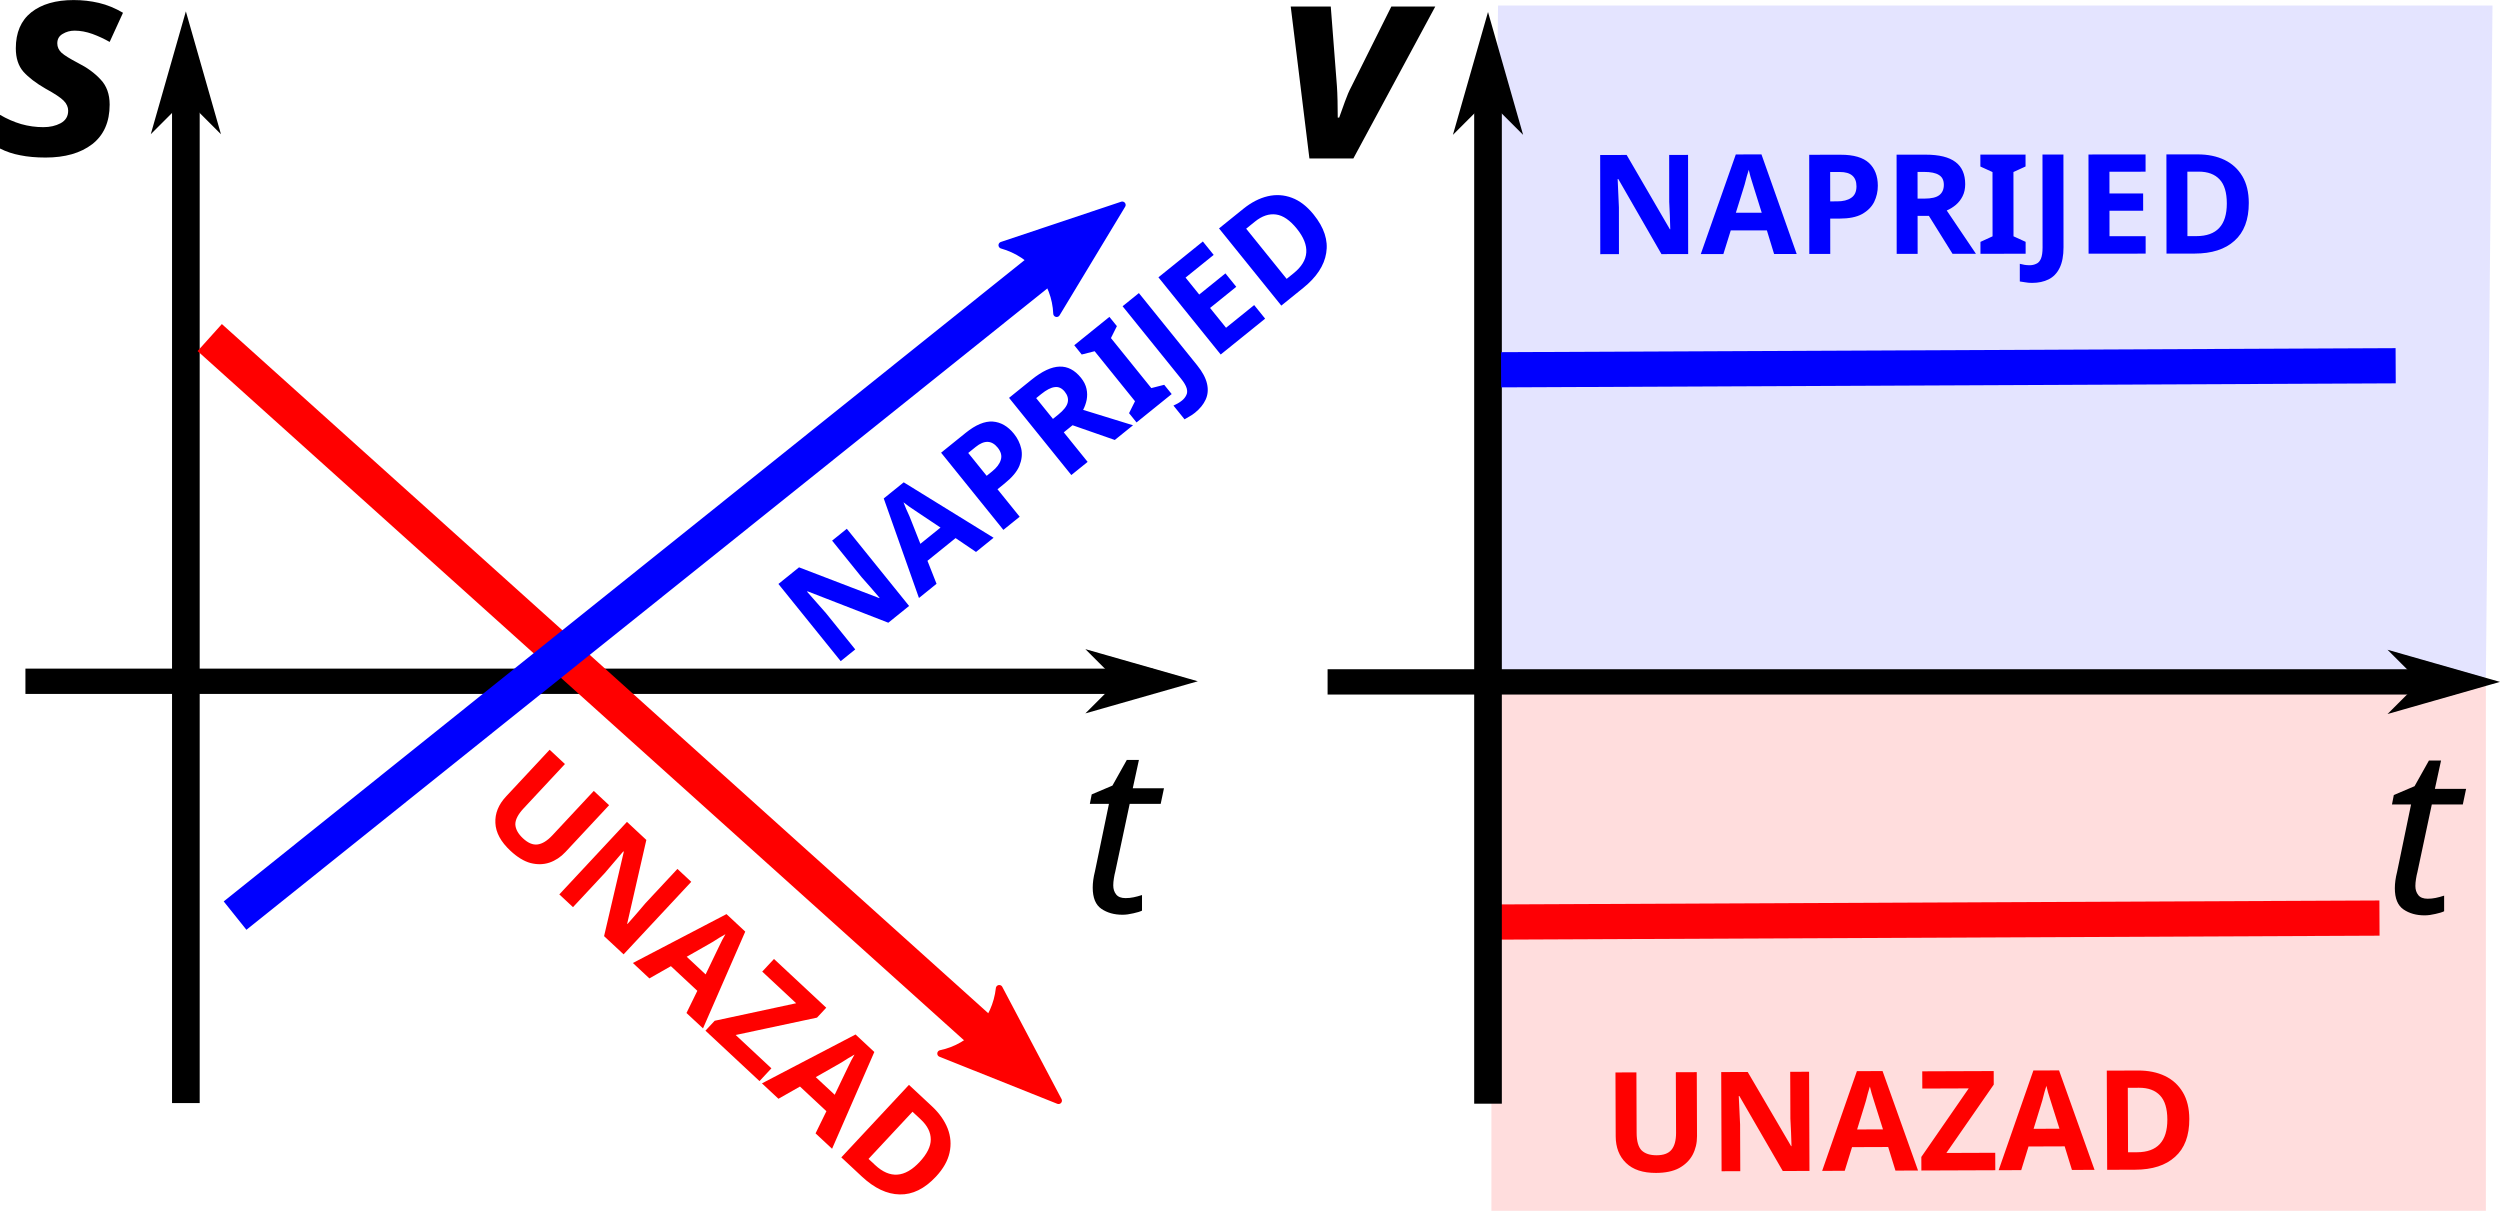
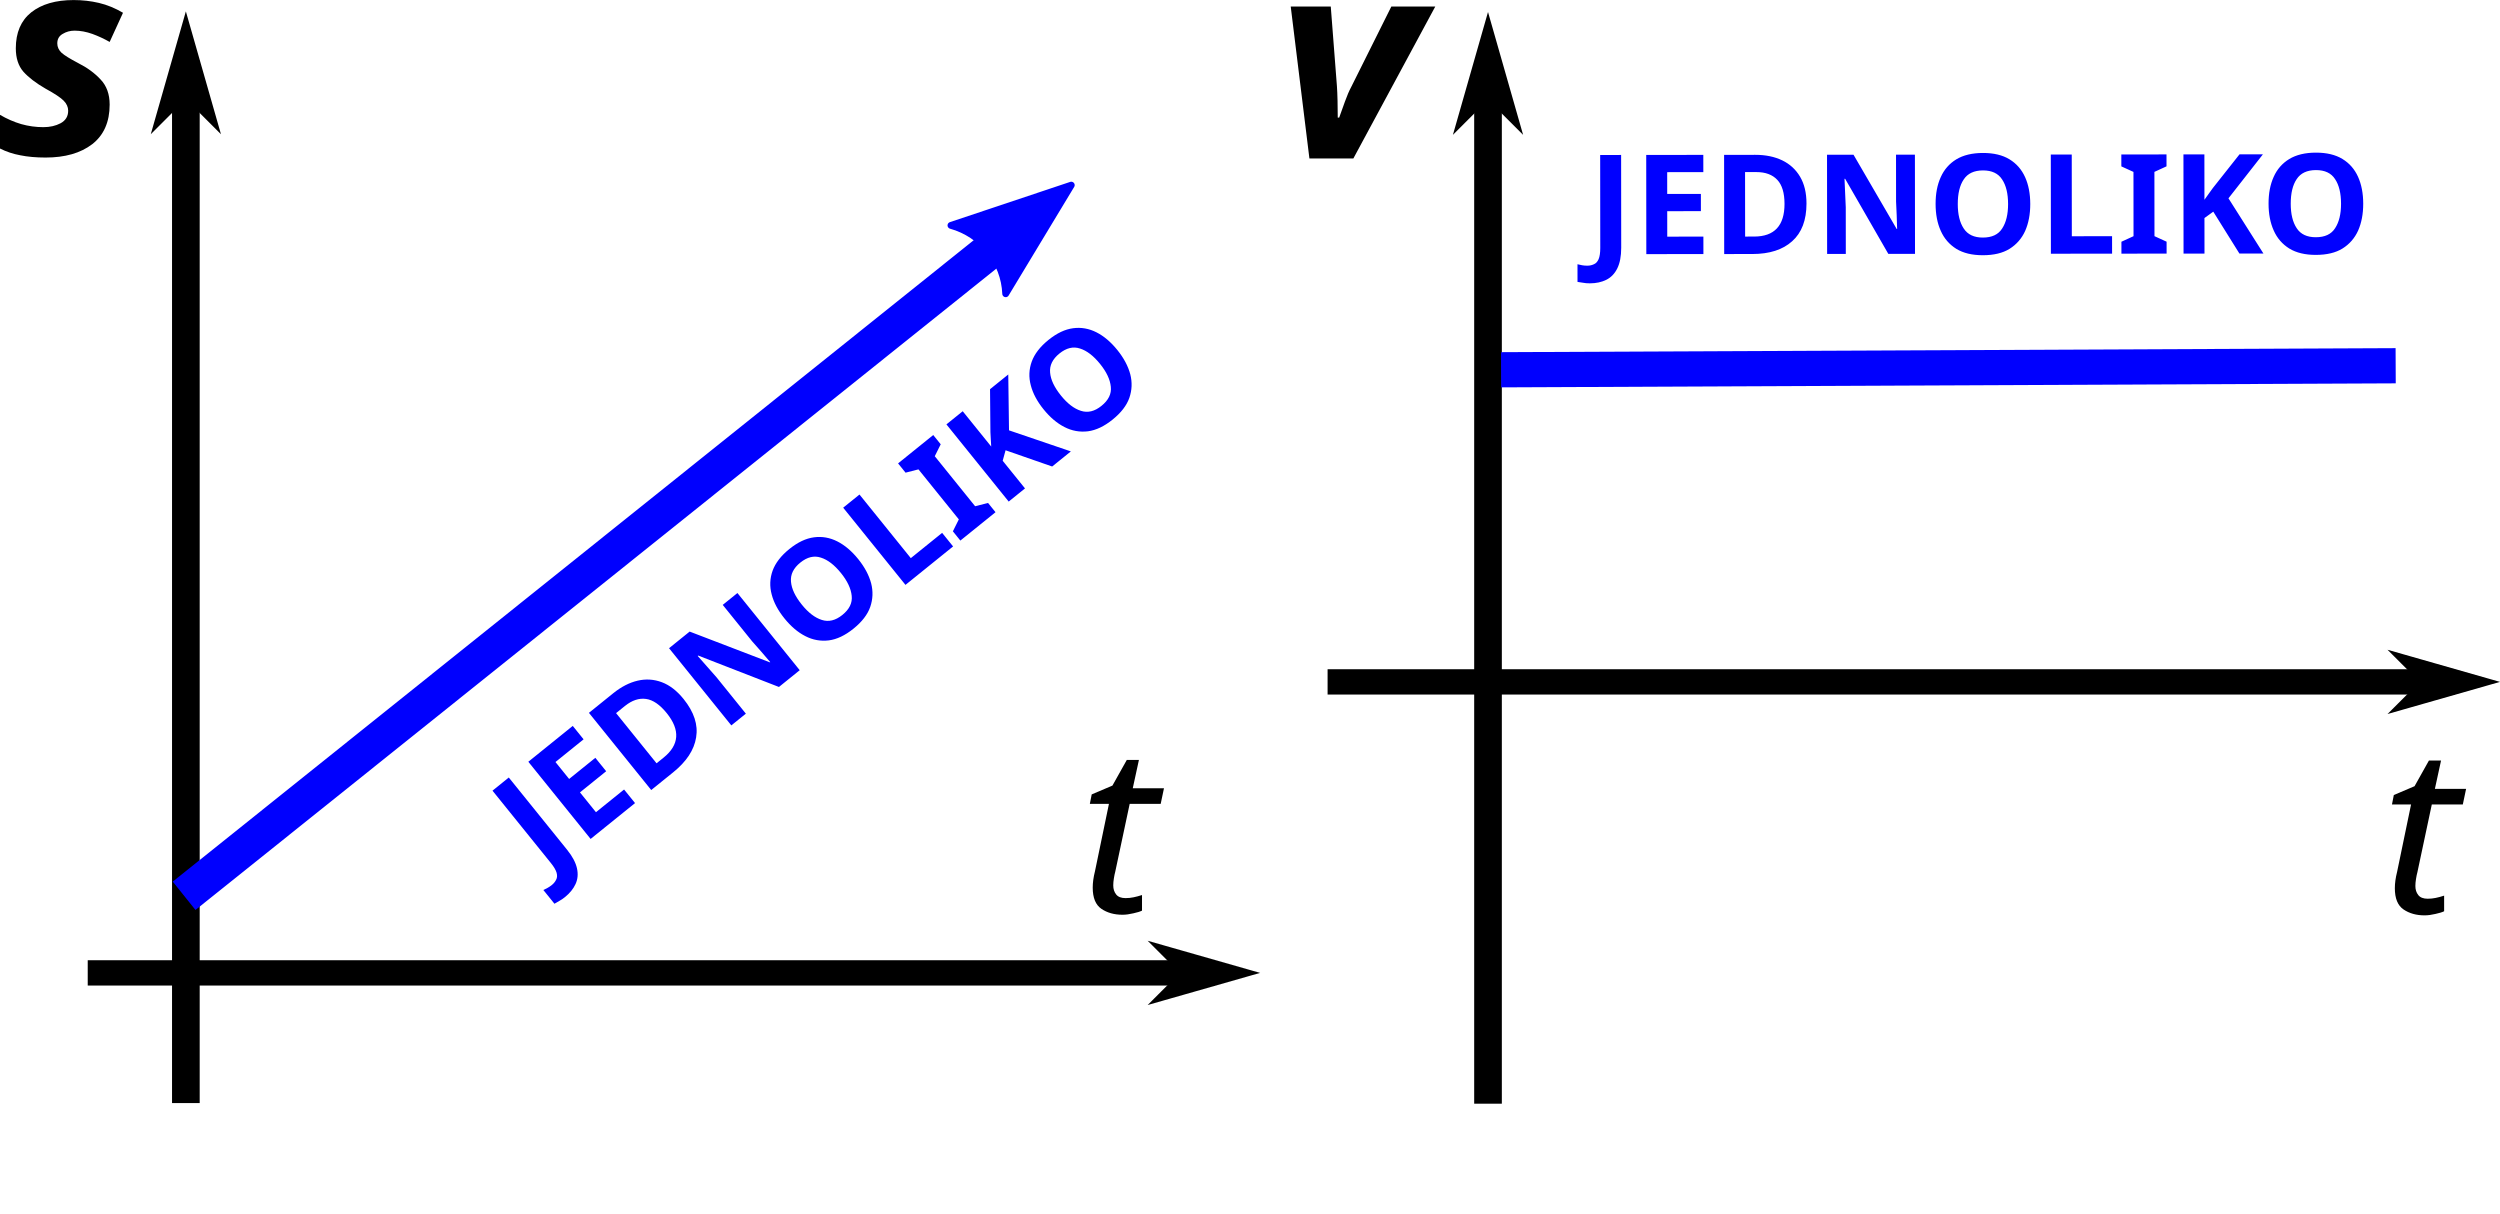
<svg xmlns="http://www.w3.org/2000/svg" width="190.232mm" height="92.34mm" viewBox="0 0 190.232 92.34" version="1.1" id="svg5">
  <defs id="defs2">
    <marker style="overflow:visible" id="marker19317" refX="0" refY="0" orient="auto">
      <path transform="matrix(-0.3,0,0,-0.3,0.69,0)" d="M 8.719,4.034 -2.207,0.016 8.719,-4.002 c -1.745,2.372 -1.735,5.617 -6e-7,8.035 z" style="fill:context-stroke;fill-rule:evenodd;stroke:context-stroke;stroke-width:0.625;stroke-linejoin:round" id="path19315" />
    </marker>
    <marker style="overflow:visible" id="marker19307" refX="0" refY="0" orient="auto">
      <path transform="matrix(-0.2,0,0,-0.2,-1.2,0)" style="fill:context-stroke;fill-rule:evenodd;stroke:context-stroke;stroke-width:1pt" d="M 0,0 5,-5 -12.5,0 5,5 Z" id="path19305" />
    </marker>
    <marker style="overflow:visible" id="marker19297" refX="0" refY="0" orient="auto">
      <path transform="matrix(-0.3,0,0,-0.3,0.69,0)" d="M 8.719,4.034 -2.207,0.016 8.719,-4.002 c -1.745,2.372 -1.735,5.617 -6e-7,8.035 z" style="fill:context-stroke;fill-rule:evenodd;stroke:context-stroke;stroke-width:0.625;stroke-linejoin:round" id="path19295" />
    </marker>
    <marker style="overflow:visible" id="Arrow2Send" refX="0" refY="0" orient="auto">
      <path transform="matrix(-0.3,0,0,-0.3,0.69,0)" d="M 8.719,4.034 -2.207,0.016 8.719,-4.002 c -1.745,2.372 -1.735,5.617 -6e-7,8.035 z" style="fill:context-stroke;fill-rule:evenodd;stroke:context-stroke;stroke-width:0.625;stroke-linejoin:round" id="path19005" />
    </marker>
    <marker style="overflow:visible" id="Arrow1Mend" refX="0" refY="0" orient="auto">
      <path transform="matrix(-0.4,0,0,-0.4,-4,0)" style="fill:context-stroke;fill-rule:evenodd;stroke:context-stroke;stroke-width:1pt" d="M 0,0 5,-5 -12.5,0 5,5 Z" id="path18981" />
    </marker>
    <marker style="overflow:visible" id="marker19233" refX="0" refY="0" orient="auto">
      <path transform="matrix(-0.2,0,0,-0.2,-1.2,0)" style="fill:context-stroke;fill-rule:evenodd;stroke:context-stroke;stroke-width:1pt" d="M 0,0 5,-5 -12.5,0 5,5 Z" id="path18987" />
    </marker>
    <marker style="overflow:visible" id="Arrow1Send" refX="0" refY="0" orient="auto">
      <path transform="matrix(-0.2,0,0,-0.2,-1.2,0)" style="fill:context-stroke;fill-rule:evenodd;stroke:context-stroke;stroke-width:1pt" d="M 0,0 5,-5 -12.5,0 5,5 Z" id="path954" />
    </marker>
    <marker style="overflow:visible" id="Arrow1Lend" refX="0" refY="0" orient="auto">
      <path transform="matrix(-0.8,0,0,-0.8,-10,0)" style="fill:context-stroke;fill-rule:evenodd;stroke:context-stroke;stroke-width:1pt" d="M 0,0 5,-5 -12.5,0 5,5 Z" id="path942" />
    </marker>
    <marker style="overflow:visible" id="Arrow1Lstart" refX="0" refY="0" orient="auto">
      <path transform="matrix(0.8,0,0,0.8,10,0)" style="fill:context-stroke;fill-rule:evenodd;stroke:context-stroke;stroke-width:1pt" d="M 0,0 5,-5 -12.5,0 5,5 Z" id="path939" />
    </marker>
    <marker style="overflow:visible" id="Arrow1Send-6" refX="0" refY="0" orient="auto">
      <path transform="matrix(-0.2,0,0,-0.2,-1.2,0)" style="fill:context-stroke;fill-rule:evenodd;stroke:context-stroke;stroke-width:1pt" d="M 0,0 5,-5 -12.5,0 5,5 Z" id="path954-4" />
    </marker>
    <marker style="overflow:visible" id="Arrow1Send-4" refX="0" refY="0" orient="auto">
      <path transform="matrix(-0.2,0,0,-0.2,-1.2,0)" style="fill:context-stroke;fill-rule:evenodd;stroke:context-stroke;stroke-width:1pt" d="M 0,0 5,-5 -12.5,0 5,5 Z" id="path954-9" />
    </marker>
    <marker style="overflow:visible" id="Arrow1Send-6-1" refX="0" refY="0" orient="auto">
      <path transform="matrix(-0.2,0,0,-0.2,-1.2,0)" style="fill:context-stroke;fill-rule:evenodd;stroke:context-stroke;stroke-width:1pt" d="M 0,0 5,-5 -12.5,0 5,5 Z" id="path954-4-0" />
    </marker>
    <marker style="overflow:visible" id="Arrow1Send-7" refX="0" refY="0" orient="auto">
      <path transform="matrix(-0.2,0,0,-0.2,-1.2,0)" style="fill:context-stroke;fill-rule:evenodd;stroke:context-stroke;stroke-width:1pt" d="M 0,0 5,-5 -12.5,0 5,5 Z" id="path954-6" />
    </marker>
    <marker style="overflow:visible" id="Arrow1Send-6-13" refX="0" refY="0" orient="auto">
      <path transform="matrix(-0.2,0,0,-0.2,-1.2,0)" style="fill:context-stroke;fill-rule:evenodd;stroke:context-stroke;stroke-width:1pt" d="M 0,0 5,-5 -12.5,0 5,5 Z" id="path954-4-2" />
    </marker>
    <marker style="overflow:visible" id="marker19317-1" refX="0" refY="0" orient="auto">
      <path transform="matrix(-0.3,0,0,-0.3,0.69,0)" d="M 8.719,4.034 -2.207,0.016 8.719,-4.002 c -1.745,2.372 -1.735,5.617 -6e-7,8.035 z" style="fill:context-stroke;fill-rule:evenodd;stroke:context-stroke;stroke-width:0.625;stroke-linejoin:round" id="path19315-5" />
    </marker>
    <marker style="overflow:visible" id="marker19297-9" refX="0" refY="0" orient="auto">
      <path transform="matrix(-0.3,0,0,-0.3,0.69,0)" d="M 8.719,4.034 -2.207,0.016 8.719,-4.002 c -1.745,2.372 -1.735,5.617 -6e-7,8.035 z" style="fill:context-stroke;fill-rule:evenodd;stroke:context-stroke;stroke-width:0.625;stroke-linejoin:round" id="path19295-9" />
    </marker>
    <marker style="overflow:visible" id="marker19297-9-0" refX="0" refY="0" orient="auto">
      <path transform="matrix(-0.3,0,0,-0.3,0.69,0)" d="M 8.719,4.034 -2.207,0.016 8.719,-4.002 c -1.745,2.372 -1.735,5.617 -6e-7,8.035 z" style="fill:context-stroke;fill-rule:evenodd;stroke:context-stroke;stroke-width:0.625;stroke-linejoin:round" id="path19295-9-2" />
    </marker>
    <marker style="overflow:visible" id="marker19297-9-0-3" refX="0" refY="0" orient="auto">
      <path transform="matrix(-0.3,0,0,-0.3,0.69,0)" d="M 8.719,4.034 -2.207,0.016 8.719,-4.002 c -1.745,2.372 -1.735,5.617 -6e-7,8.035 z" style="fill:context-stroke;fill-rule:evenodd;stroke:context-stroke;stroke-width:0.625;stroke-linejoin:round" id="path19295-9-2-8" />
    </marker>
    <marker style="overflow:visible" id="marker19297-9-0-3-4" refX="0" refY="0" orient="auto">
      <path transform="matrix(-0.3,0,0,-0.3,0.69,0)" d="M 8.719,4.034 -2.207,0.016 8.719,-4.002 c -1.745,2.372 -1.735,5.617 -6e-7,8.035 z" style="fill:context-stroke;fill-rule:evenodd;stroke:context-stroke;stroke-width:0.625;stroke-linejoin:round" id="path19295-9-2-8-0" />
    </marker>
    <marker style="overflow:visible" id="marker19297-9-9" refX="0" refY="0" orient="auto">
      <path transform="matrix(-0.3,0,0,-0.3,0.69,0)" d="M 8.719,4.034 -2.207,0.016 8.719,-4.002 c -1.745,2.372 -1.735,5.617 -6e-7,8.035 z" style="fill:context-stroke;fill-rule:evenodd;stroke:context-stroke;stroke-width:0.625;stroke-linejoin:round" id="path19295-9-6" />
    </marker>
    <marker style="overflow:visible" id="marker19297-9-0-3-4-5" refX="0" refY="0" orient="auto">
      <path transform="matrix(-0.3,0,0,-0.3,0.69,0)" d="M 8.719,4.034 -2.207,0.016 8.719,-4.002 c -1.745,2.372 -1.735,5.617 -6e-7,8.035 z" style="fill:context-stroke;fill-rule:evenodd;stroke:context-stroke;stroke-width:0.625;stroke-linejoin:round" id="path19295-9-2-8-0-4" />
    </marker>
    <marker style="overflow:visible" id="marker19297-9-9-4" refX="0" refY="0" orient="auto">
      <path transform="matrix(-0.3,0,0,-0.3,0.69,0)" d="M 8.719,4.034 -2.207,0.016 8.719,-4.002 c -1.745,2.372 -1.735,5.617 -6e-7,8.035 z" style="fill:context-stroke;fill-rule:evenodd;stroke:context-stroke;stroke-width:0.625;stroke-linejoin:round" id="path19295-9-6-1" />
    </marker>
  </defs>
-   <path style="fill:none;stroke:#000000;stroke-width:1.926;stroke-linecap:butt;stroke-linejoin:miter;stroke-miterlimit:4;stroke-dasharray:none;stroke-opacity:1;marker-end:url(#Arrow1Send)" d="M 1.935,51.84 H 87.708" id="path857" />
+   <path style="fill:none;stroke:#000000;stroke-width:1.926;stroke-linecap:butt;stroke-linejoin:miter;stroke-miterlimit:4;stroke-dasharray:none;stroke-opacity:1;marker-end:url(#Arrow1Send)" d="M 6.675,74.03 H 92.448" id="path857" />
  <path style="fill:none;stroke:#000000;stroke-width:2.104;stroke-linecap:butt;stroke-linejoin:miter;stroke-miterlimit:4;stroke-dasharray:none;stroke-opacity:1;marker-end:url(#Arrow1Send-6)" d="M 14.143,83.936 V 4.622" id="path857-6" />
-   <path style="fill:none;stroke:#ff0000;stroke-width:2.765;stroke-linecap:butt;stroke-linejoin:miter;stroke-miterlimit:4;stroke-dasharray:none;stroke-opacity:1;marker-end:url(#marker19317)" d="M 15.958,25.686 77.758,81.26" id="path22732-6" />
-   <path style="fill:none;stroke:#0000fe;stroke-width:2.765;stroke-linecap:butt;stroke-linejoin:miter;stroke-miterlimit:4;stroke-dasharray:none;stroke-opacity:1;marker-end:url(#marker19297)" d="M 17.887,69.671 82.485,17.942" id="path22732-4" />
+   <path style="fill:none;stroke:#0000fe;stroke-width:2.765;stroke-linecap:butt;stroke-linejoin:miter;stroke-miterlimit:4;stroke-dasharray:none;stroke-opacity:1;marker-end:url(#marker19297)" d="M 14.009,68.163 78.607,16.434" id="path22732-4" />
  <text xml:space="preserve" style="font-style:normal;font-weight:normal;font-size:10.583px;line-height:1.25;font-family:sans-serif;letter-spacing:0px;word-spacing:0px;fill:#000000;fill-opacity:1;stroke:none;stroke-width:0.265" x="82.149" y="69.435" id="text5275">
    <tspan id="tspan5273" style="font-style:italic;font-variant:normal;font-weight:normal;font-stretch:normal;font-size:17.639px;font-family:sans-serif;-inkscape-font-specification:'sans-serif, Italic';font-variant-ligatures:normal;font-variant-caps:normal;font-variant-numeric:normal;font-variant-east-asian:normal;stroke-width:0.265" x="82.149" y="69.435">t</tspan>
  </text>
  <text xml:space="preserve" style="font-style:normal;font-weight:normal;font-size:10.583px;line-height:1.25;font-family:sans-serif;letter-spacing:0px;word-spacing:0px;fill:#000000;fill-opacity:1;stroke:none;stroke-width:0.265" x="-0.233" y="11.769" id="text5275-4">
    <tspan id="tspan5273-0" style="font-style:italic;font-variant:normal;font-weight:bold;font-stretch:normal;font-size:21.167px;font-family:sans-serif;-inkscape-font-specification:'sans-serif, Bold Italic';font-variant-ligatures:normal;font-variant-caps:normal;font-variant-numeric:normal;font-variant-east-asian:normal;stroke-width:0.265" x="-0.233" y="11.769">s</tspan>
  </text>
  <text xml:space="preserve" style="font-style:normal;font-weight:normal;font-size:10.583px;line-height:1.25;font-family:sans-serif;letter-spacing:0px;word-spacing:0px;fill:#000000;fill-opacity:1;stroke:none;stroke-width:0.265" x="97.152" y="12.057" id="text5275-4-2">
    <tspan id="tspan5273-0-2" style="font-style:italic;font-variant:normal;font-weight:bold;font-stretch:normal;font-size:21.167px;font-family:sans-serif;-inkscape-font-specification:'sans-serif, Bold Italic';font-variant-ligatures:normal;font-variant-caps:normal;font-variant-numeric:normal;font-variant-east-asian:normal;stroke-width:0.265" x="97.152" y="12.057">v</tspan>
  </text>
-   <text xml:space="preserve" style="font-style:normal;font-weight:normal;font-size:10.583px;line-height:1.25;font-family:sans-serif;letter-spacing:0px;word-spacing:0px;fill:#0000ff;fill-opacity:1;stroke:none;stroke-width:0.265" x="17.239" y="79.327" id="text21167" transform="rotate(-38.90105)">
-     <tspan id="tspan21165" style="font-style:normal;font-variant:normal;font-weight:bold;font-stretch:normal;font-size:10.583px;font-family:sans-serif;-inkscape-font-specification:'sans-serif, Bold';font-variant-ligatures:normal;font-variant-caps:normal;font-variant-numeric:normal;font-variant-east-asian:normal;fill:#0000ff;fill-opacity:1;stroke-width:0.265" x="17.239" y="79.327">NAPRIJED</tspan>
+   <text xml:space="preserve" style="font-style:normal;font-weight:normal;font-size:10.583px;line-height:1.25;font-family:sans-serif;letter-spacing:0px;word-spacing:0px;fill:#0000ff;fill-opacity:1;stroke:none;stroke-width:0.265" x="-9.571" y="77.902" id="text21167" transform="rotate(-38.90105)">
+     <tspan id="tspan21165" style="font-style:normal;font-variant:normal;font-weight:bold;font-stretch:normal;font-size:10.583px;font-family:sans-serif;-inkscape-font-specification:'sans-serif, Bold';font-variant-ligatures:normal;font-variant-caps:normal;font-variant-numeric:normal;font-variant-east-asian:normal;fill:#0000ff;fill-opacity:1;stroke-width:0.265" x="-9.571" y="77.902">JEDNOLIKO</tspan>
  </text>
-   <text xml:space="preserve" style="font-style:normal;font-weight:normal;font-size:10.583px;line-height:1.25;font-family:sans-serif;letter-spacing:0px;word-spacing:0px;fill:#ff0100;fill-opacity:1;stroke:none;stroke-width:0.265" x="68.59" y="20.746" id="text21167-7" transform="rotate(43.00156)">
-     <tspan id="tspan21165-2" style="font-style:normal;font-variant:normal;font-weight:bold;font-stretch:normal;font-size:10.583px;font-family:sans-serif;-inkscape-font-specification:'sans-serif, Bold';font-variant-ligatures:normal;font-variant-caps:normal;font-variant-numeric:normal;font-variant-east-asian:normal;fill:#ff0100;fill-opacity:1;stroke-width:0.265" x="68.59" y="20.746">UNAZAD</tspan>
-   </text>
-   <rect style="fill:#ff0100;fill-opacity:0.136;stroke:none;stroke-width:1.761;stroke-miterlimit:4;stroke-dasharray:none;stroke-opacity:1" id="rect54671" width="75.671" height="40.046" x="113.486" y="52.087" />
-   <rect style="fill:#0000ff;fill-opacity:0.106;stroke:none;stroke-width:1.991;stroke-miterlimit:4;stroke-dasharray:none;stroke-opacity:1" id="rect54671-1" width="75.671" height="51.145" x="113.994" y="0.42" transform="matrix(1,0,-0.0098573,0.9999514,0,0)" />
  <path style="fill:none;stroke:#000000;stroke-width:1.926;stroke-linecap:butt;stroke-linejoin:miter;stroke-miterlimit:4;stroke-dasharray:none;stroke-opacity:1;marker-end:url(#Arrow1Send-7)" d="m 101.02,51.887 h 85.773" id="path857-1" />
-   <path style="fill:none;stroke:#fe0005;stroke-width:2.678;stroke-linecap:butt;stroke-linejoin:miter;stroke-miterlimit:4;stroke-dasharray:none;stroke-opacity:1" d="m 112.99,70.165 68.071,-0.306" id="path22732-4-1-2-2-9" />
  <path style="fill:none;stroke:#000000;stroke-width:2.104;stroke-linecap:butt;stroke-linejoin:miter;stroke-miterlimit:4;stroke-dasharray:none;stroke-opacity:1;marker-end:url(#Arrow1Send-6-13)" d="M 113.227,83.983 V 4.669" id="path857-6-4" />
  <path style="fill:none;stroke:#0000fe;stroke-width:2.678;stroke-linecap:butt;stroke-linejoin:miter;stroke-miterlimit:4;stroke-dasharray:none;stroke-opacity:1" d="m 114.222,28.137 68.071,-0.306" id="path22732-4-1-2-2" />
  <text xml:space="preserve" style="font-style:normal;font-weight:normal;font-size:10.583px;line-height:1.25;font-family:sans-serif;letter-spacing:0px;word-spacing:0px;fill:#000000;fill-opacity:1;stroke:none;stroke-width:0.265" x="181.232" y="69.482" id="text5275-0">
    <tspan id="tspan5273-7" style="font-style:italic;font-variant:normal;font-weight:normal;font-stretch:normal;font-size:17.639px;font-family:sans-serif;-inkscape-font-specification:'sans-serif, Italic';font-variant-ligatures:normal;font-variant-caps:normal;font-variant-numeric:normal;font-variant-east-asian:normal;stroke-width:0.265" x="181.232" y="69.482">t</tspan>
  </text>
  <text xml:space="preserve" style="font-style:normal;font-weight:normal;font-size:10.583px;line-height:1.25;font-family:sans-serif;letter-spacing:0px;word-spacing:0px;fill:#0000ff;fill-opacity:1;stroke:none;stroke-width:0.265" x="120.795" y="19.463" id="text21167-70" transform="rotate(-0.0568034)">
-     <tspan id="tspan21165-4" style="font-style:normal;font-variant:normal;font-weight:bold;font-stretch:normal;font-size:10.583px;font-family:sans-serif;-inkscape-font-specification:'sans-serif, Bold';font-variant-ligatures:normal;font-variant-caps:normal;font-variant-numeric:normal;font-variant-east-asian:normal;fill:#0000ff;fill-opacity:1;stroke-width:0.265" x="120.795" y="19.463">NAPRIJED</tspan>
-   </text>
-   <text xml:space="preserve" style="font-style:normal;font-weight:normal;font-size:10.583px;line-height:1.25;font-family:sans-serif;letter-spacing:0px;word-spacing:0px;fill:#ff0100;fill-opacity:1;stroke:none;stroke-width:0.265" x="121.715" y="89.61" id="text21167-7-8" transform="rotate(-0.2128623)">
-     <tspan id="tspan21165-2-0" style="font-style:normal;font-variant:normal;font-weight:bold;font-stretch:normal;font-size:10.583px;font-family:sans-serif;-inkscape-font-specification:'sans-serif, Bold';font-variant-ligatures:normal;font-variant-caps:normal;font-variant-numeric:normal;font-variant-east-asian:normal;fill:#ff0100;fill-opacity:1;stroke-width:0.265" x="121.715" y="89.61">UNAZAD</tspan>
+     <tspan id="tspan21165-4" style="font-style:normal;font-variant:normal;font-weight:bold;font-stretch:normal;font-size:10.583px;font-family:sans-serif;-inkscape-font-specification:'sans-serif, Bold';font-variant-ligatures:normal;font-variant-caps:normal;font-variant-numeric:normal;font-variant-east-asian:normal;fill:#0000ff;fill-opacity:1;stroke-width:0.265" x="120.795" y="19.463">JEDNOLIKO</tspan>
  </text>
</svg>
